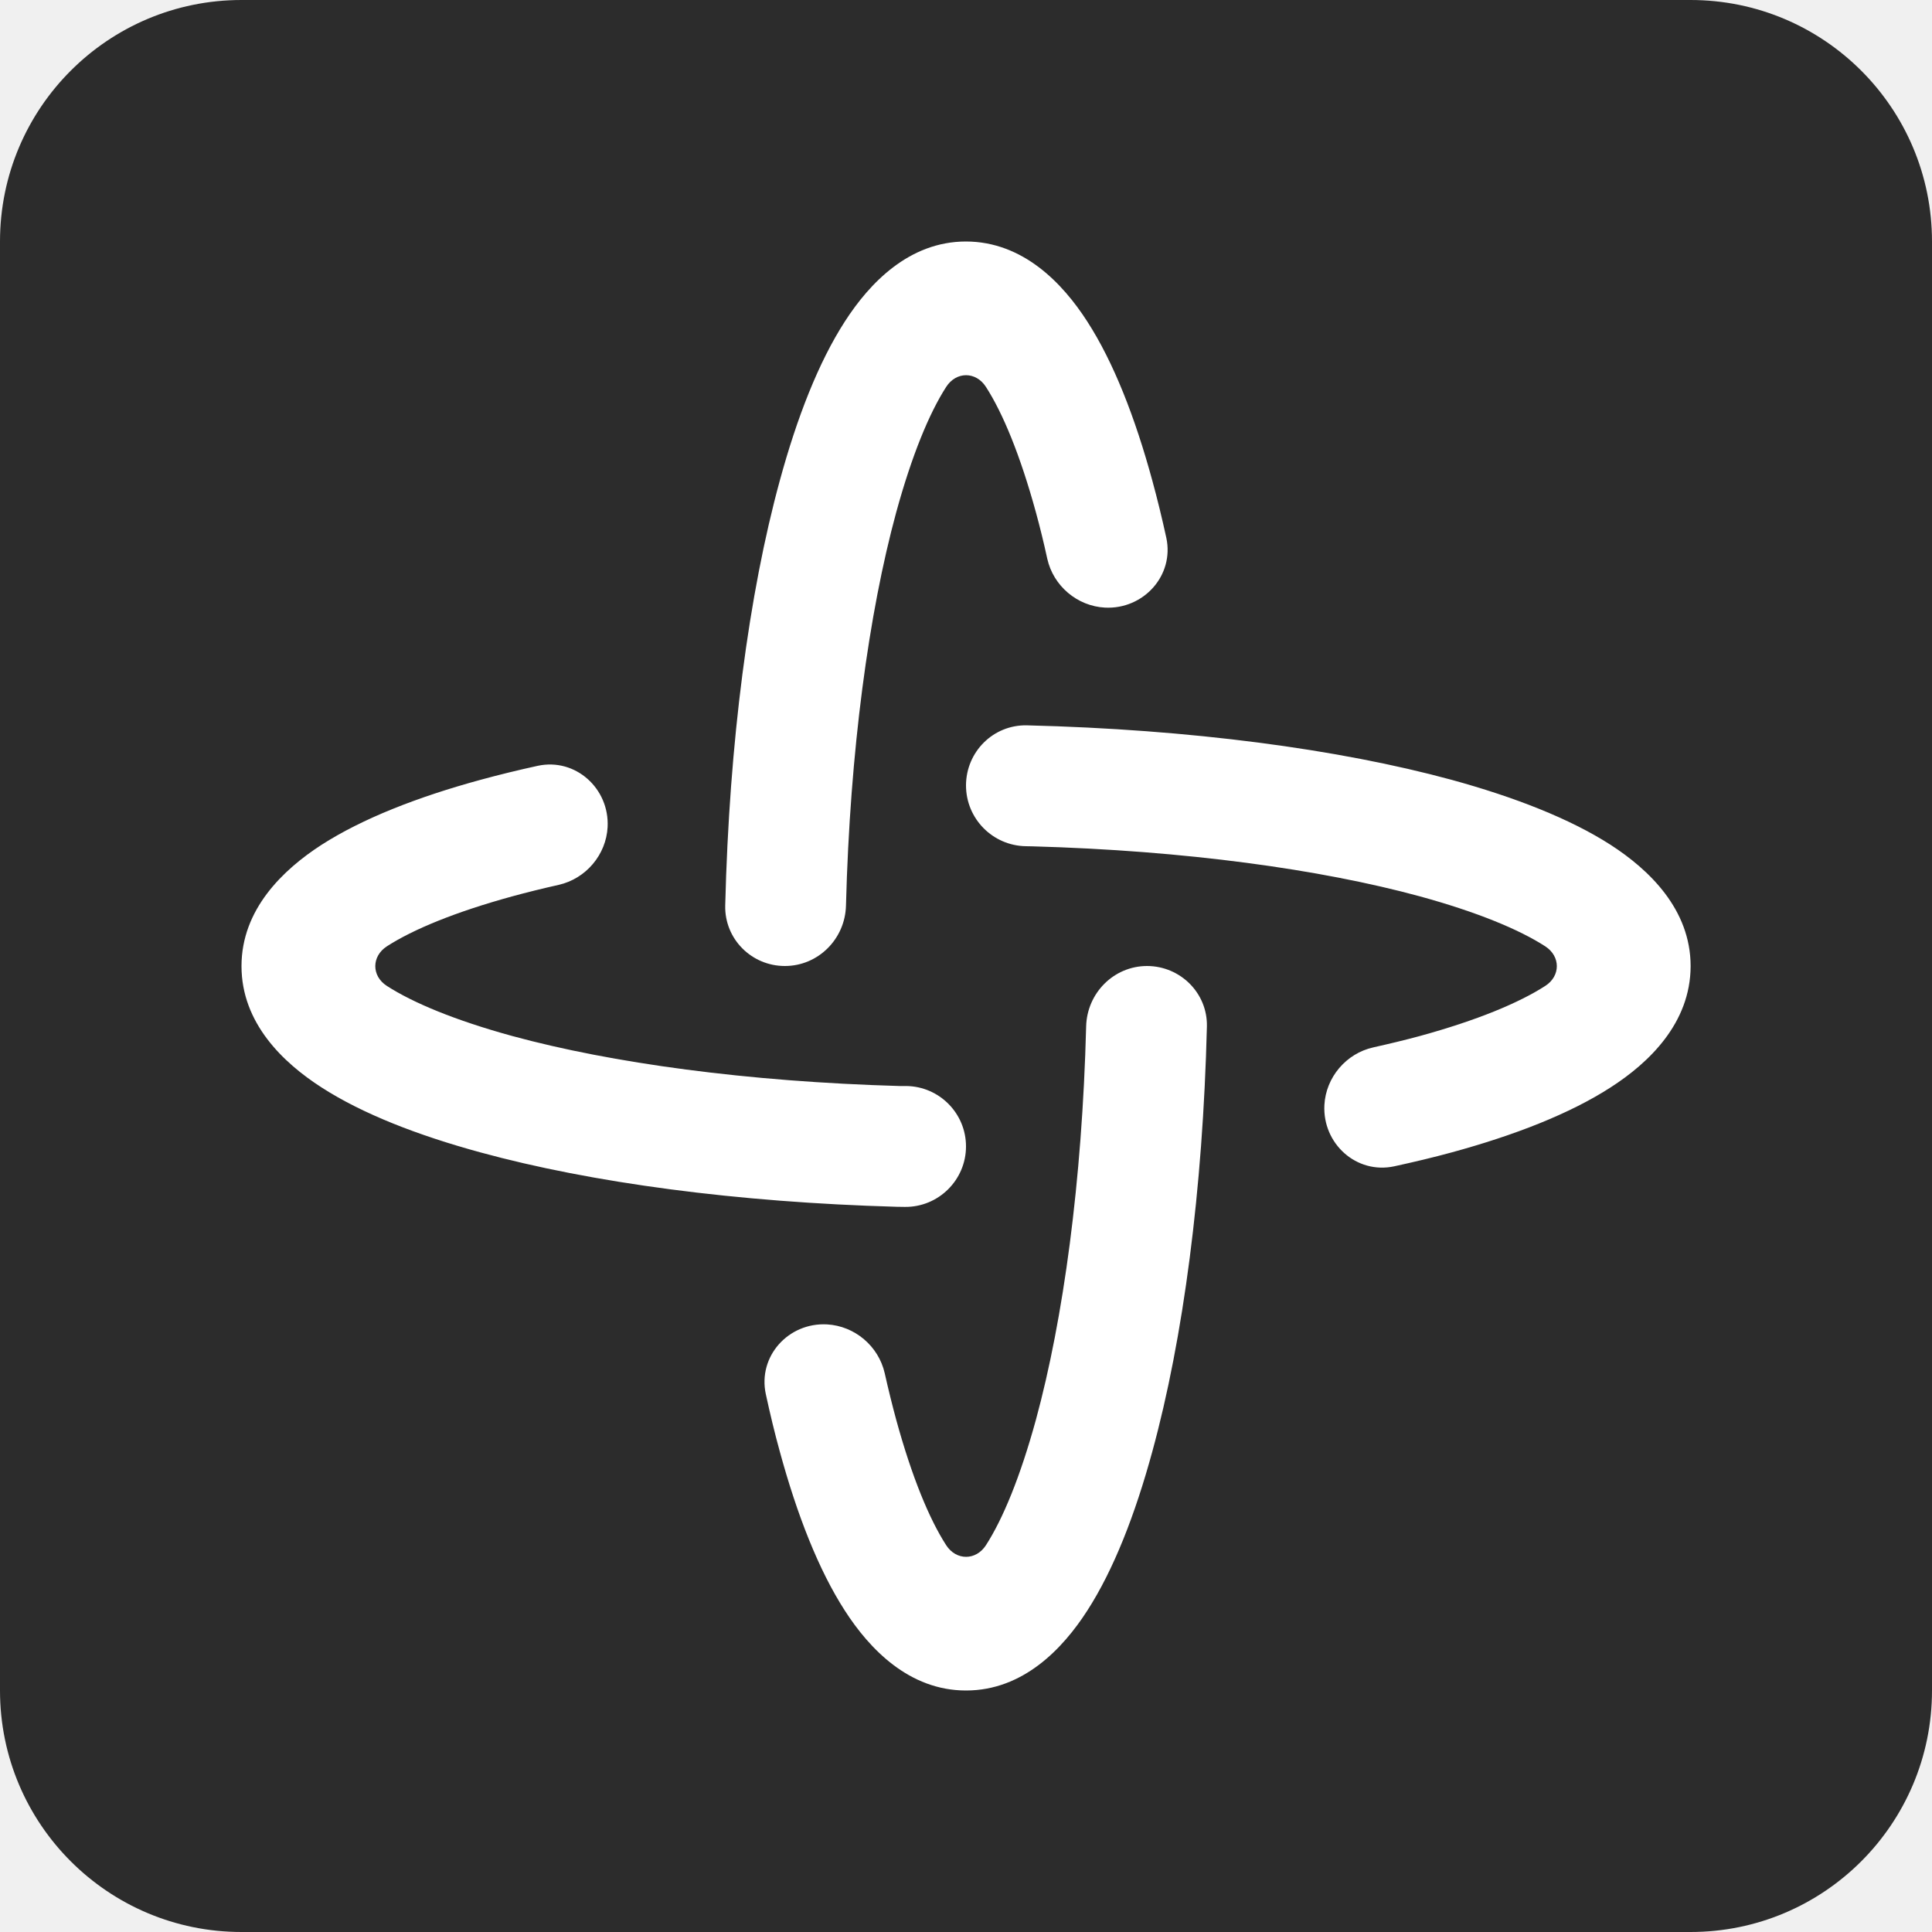
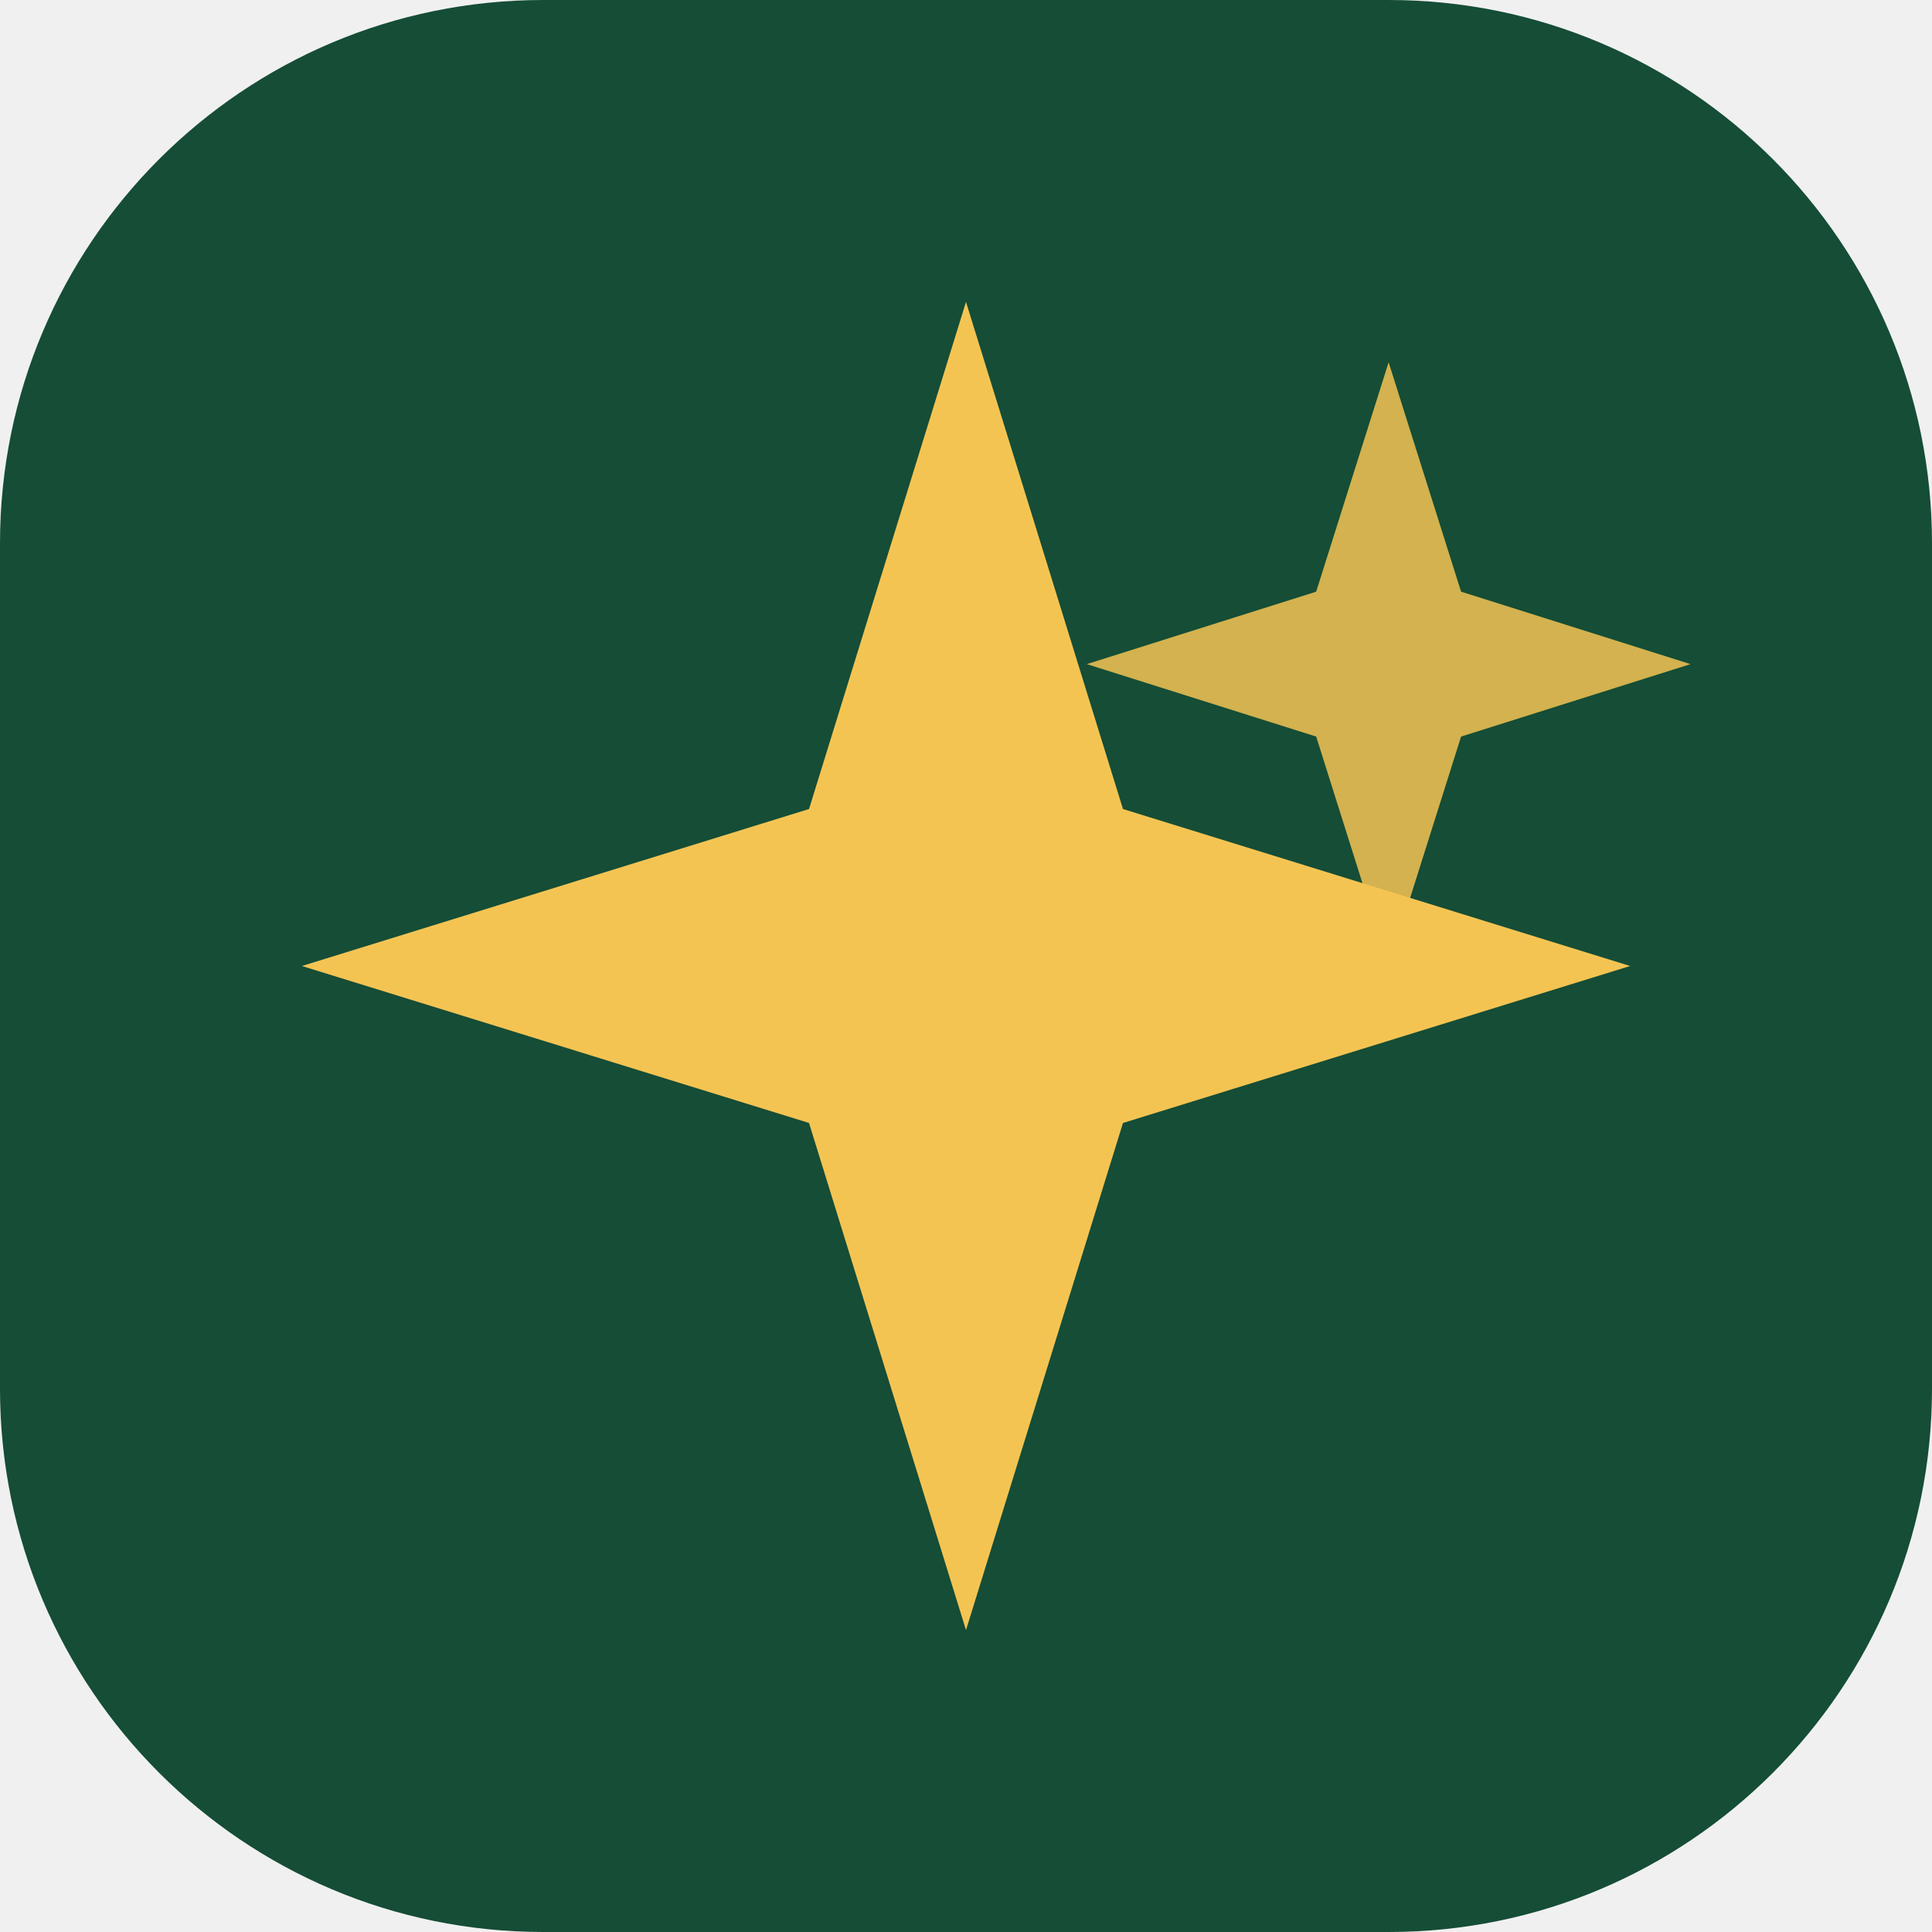
- <svg xmlns="http://www.w3.org/2000/svg" width="16" height="16" viewBox="0 0 16 16" fill="none">
-   <path d="M0 2C0 0.895 0.895 0 2 0H14C15.105 0 16 0.895 16 2V14C16 15.105 15.105 16 14 16H2C0.895 16 0 15.105 0 14V2Z" fill="#2C2C2C" />
-   <path d="M9.5 8C9.776 8.001 10.001 8.225 9.995 8.5C9.962 9.855 9.799 11.086 9.543 12.021C9.401 12.542 9.223 13 9.004 13.339C8.8 13.656 8.472 14 8 14C7.529 14 7.201 13.656 6.997 13.339C6.778 13 6.6 12.542 6.458 12.021C6.416 11.87 6.378 11.711 6.342 11.545C6.275 11.232 6.529 10.951 6.849 10.968C7.079 10.981 7.276 11.148 7.327 11.373C7.357 11.507 7.389 11.636 7.422 11.758C7.552 12.232 7.696 12.58 7.836 12.797C7.919 12.925 8.082 12.925 8.165 12.797C8.305 12.58 8.449 12.232 8.579 11.758C8.806 10.924 8.962 9.784 8.995 8.5C9.002 8.224 9.224 8 9.5 8ZM4.454 6.342C4.766 6.275 5.048 6.53 5.032 6.849C5.02 7.079 4.852 7.277 4.627 7.328C4.493 7.358 4.364 7.39 4.243 7.423C3.769 7.553 3.421 7.697 3.204 7.837C3.076 7.92 3.076 8.083 3.204 8.165C3.421 8.305 3.769 8.45 4.243 8.58C5.066 8.804 6.187 8.958 7.451 8.994H7.507C7.78 8.998 8 9.221 8 9.494C8 9.772 7.772 9.998 7.494 9.995L7.425 9.994C6.101 9.957 4.898 9.795 3.98 9.544C3.459 9.402 3.001 9.224 2.662 9.005C2.345 8.801 2 8.473 2 8.001C2 7.53 2.345 7.202 2.662 6.997C3.001 6.779 3.459 6.6 3.98 6.458C4.13 6.417 4.289 6.378 4.454 6.342ZM8.504 6.007C9.857 6.04 11.087 6.204 12.021 6.458C12.542 6.601 13 6.779 13.339 6.997C13.656 7.202 14.001 7.53 14.001 8.001C14 8.473 13.656 8.801 13.339 9.005C13 9.224 12.542 9.402 12.021 9.544C11.871 9.585 11.711 9.623 11.546 9.659C11.233 9.726 10.952 9.471 10.968 9.152C10.98 8.922 11.148 8.724 11.373 8.674C11.507 8.644 11.636 8.613 11.758 8.58C12.232 8.45 12.58 8.305 12.797 8.165C12.925 8.083 12.925 7.92 12.797 7.837C12.58 7.697 12.232 7.553 11.758 7.423C10.935 7.199 9.814 7.044 8.55 7.009L8.497 7.008C8.221 7.004 8 6.78 8 6.504C8.001 6.226 8.226 6.001 8.504 6.007ZM8 2C8.472 2.001 8.8 2.345 9.004 2.662C9.223 3.001 9.401 3.459 9.543 3.98C9.584 4.13 9.623 4.289 9.659 4.454C9.726 4.766 9.47 5.048 9.151 5.032C8.921 5.02 8.723 4.852 8.673 4.627C8.644 4.493 8.612 4.364 8.579 4.243C8.449 3.769 8.305 3.421 8.165 3.204C8.082 3.075 7.919 3.075 7.836 3.204C7.696 3.421 7.552 3.769 7.422 4.243C7.195 5.077 7.039 6.216 7.006 7.5C6.999 7.776 6.776 8 6.5 8C6.224 8 6 7.776 6.006 7.5C6.039 6.146 6.202 4.915 6.458 3.98C6.6 3.459 6.778 3.001 6.997 2.662C7.201 2.345 7.529 2 8 2Z" fill="white" />
+ <svg xmlns="http://www.w3.org/2000/svg" width="32" height="32" viewBox="0 0 32 32" fill="none">
+   <rect width="32" height="32" rx="9" fill="#154d36" />
+   <path d="M16 5L18.6 13.4L27 16L18.6 18.6L16 27L13.4 18.6L5 16L13.4 13.4L16 5Z" fill="#F4C453" />
+   <path d="M23 6L24.2 9.8L28 11L24.2 12.2L23 16L21.8 12.2L18 11L21.8 9.8L23 6Z" fill="#F4C453" opacity="0.85" />
</svg>
